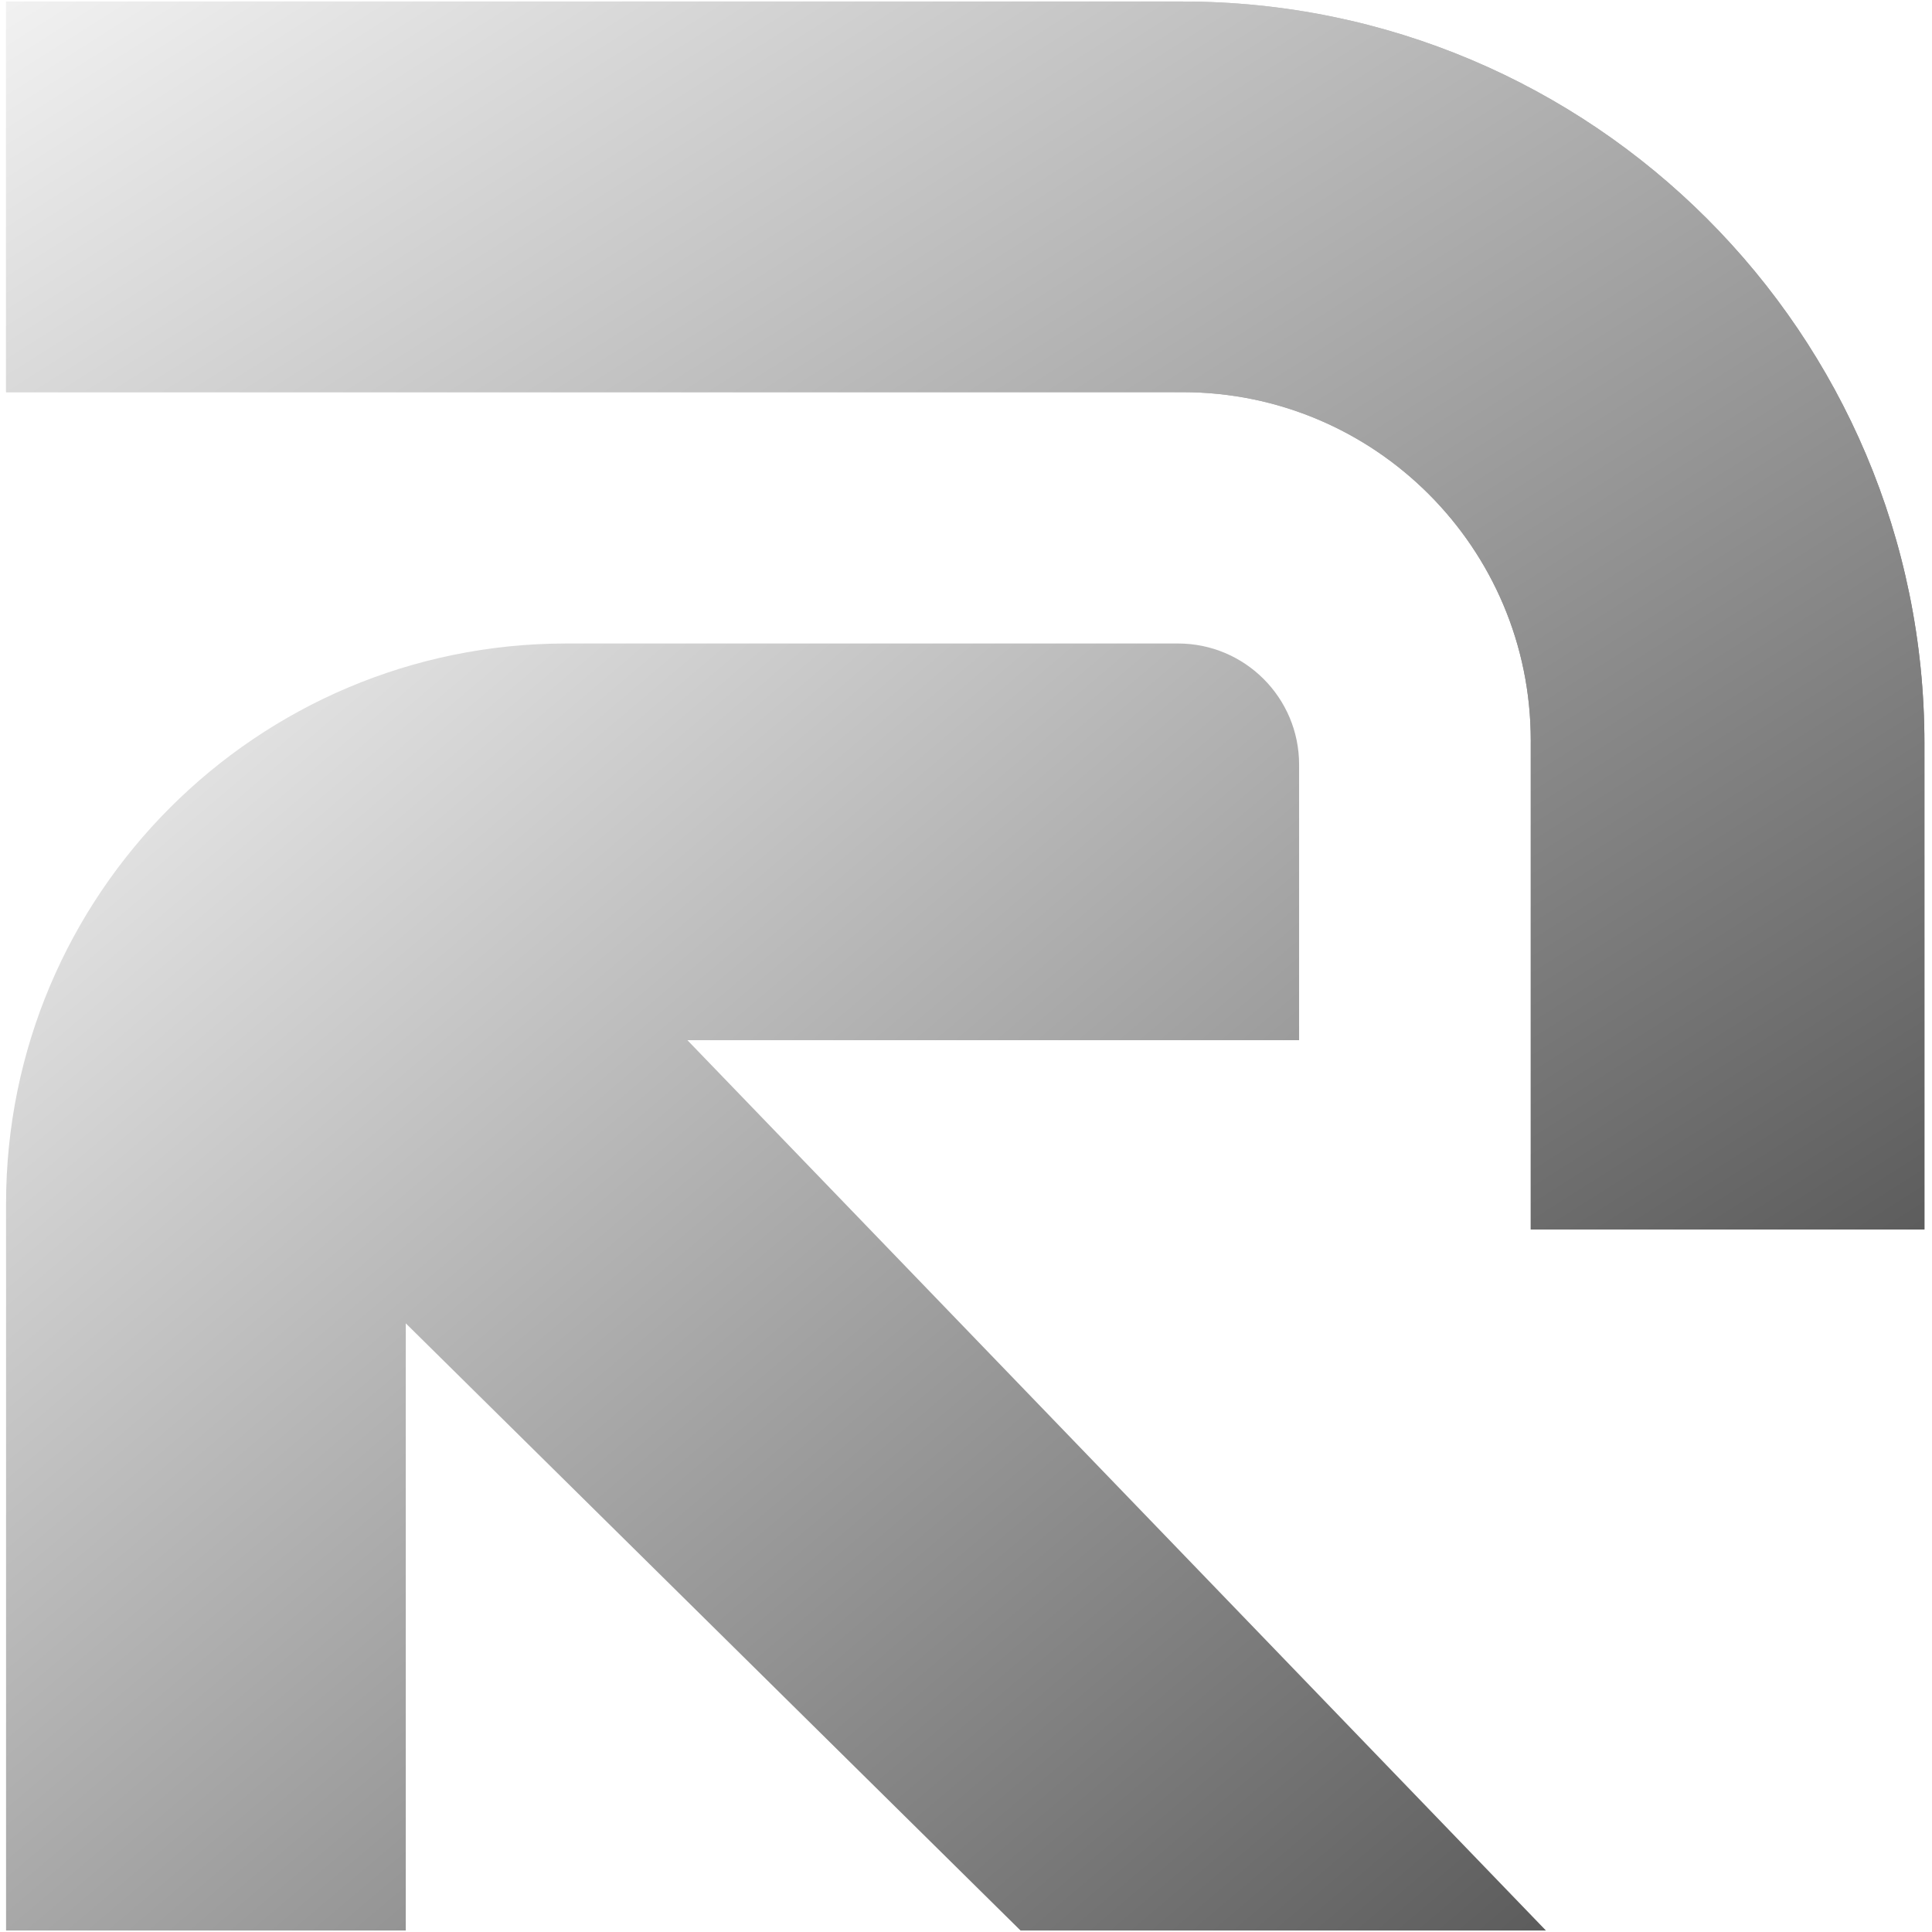
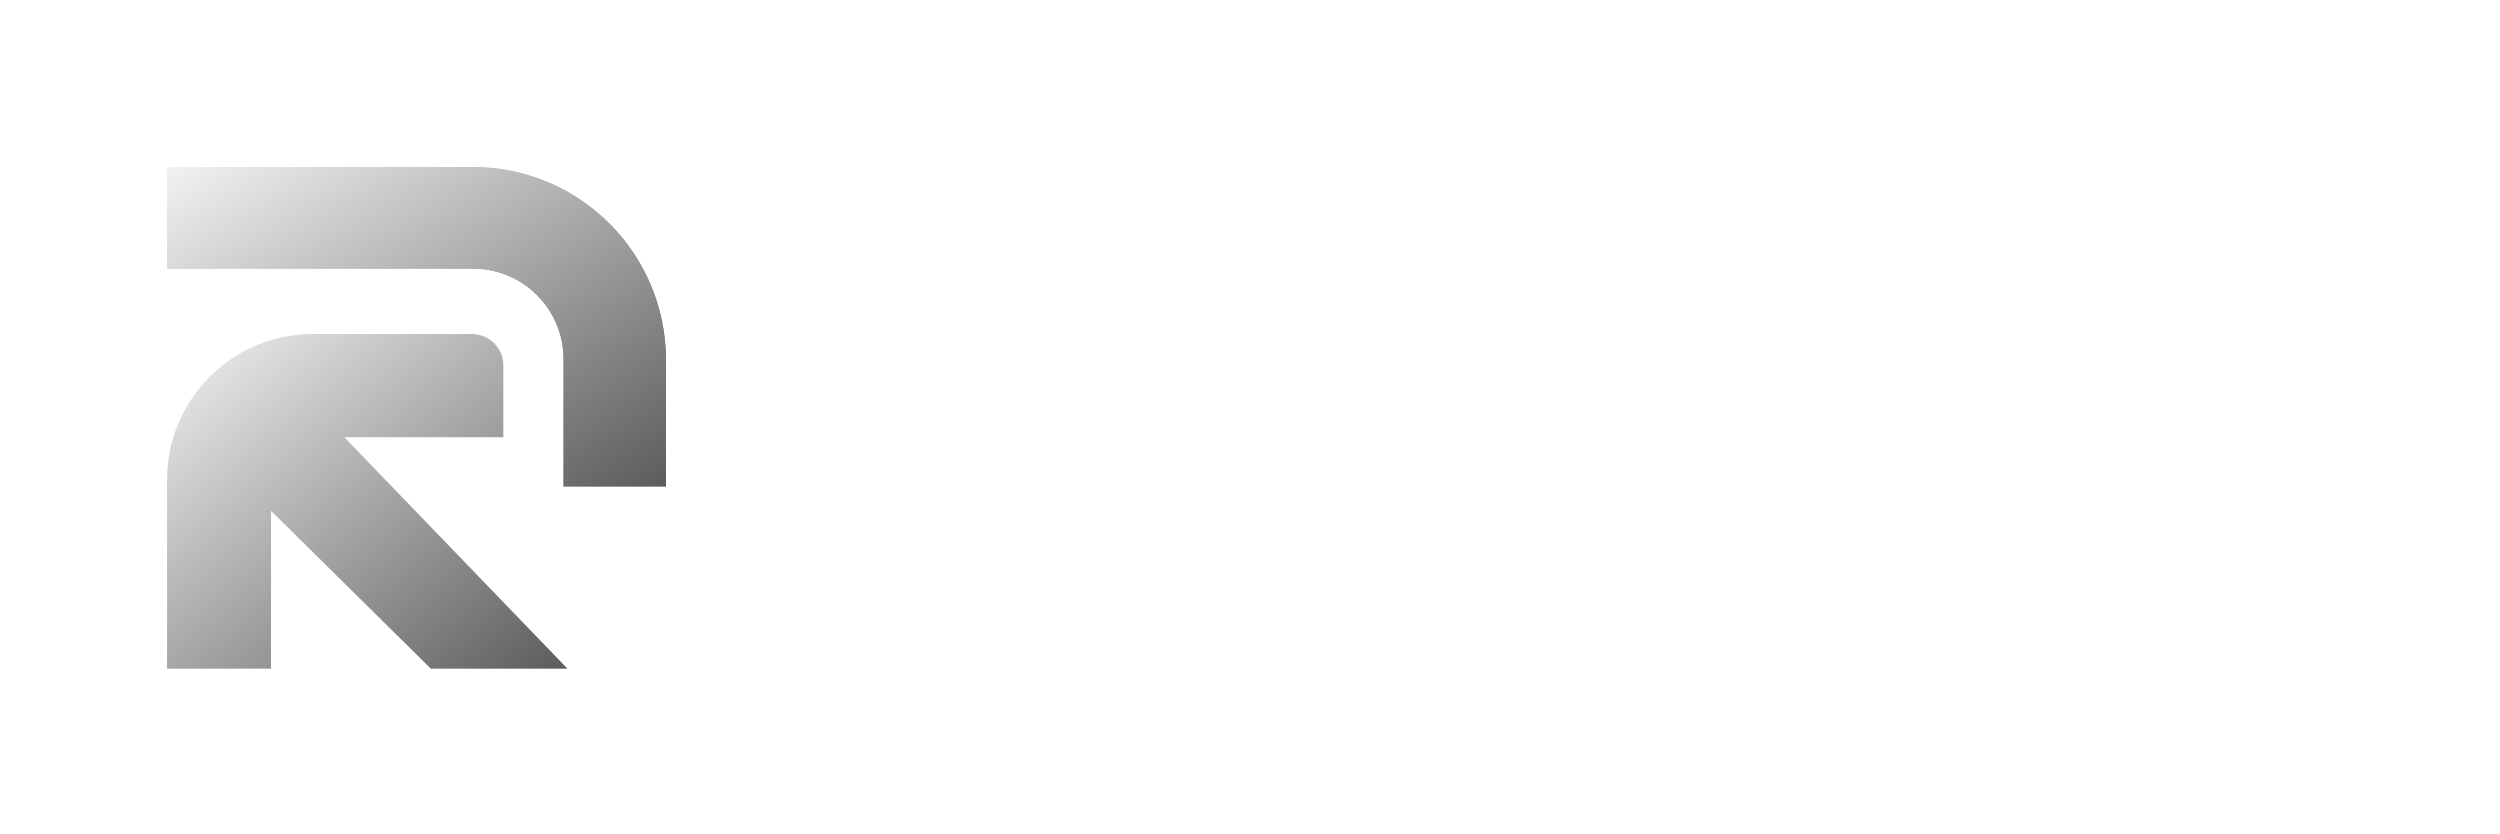
- <svg xmlns="http://www.w3.org/2000/svg" width="10" height="10" viewBox="0 0 635 638" fill="none">
+ <svg xmlns="http://www.w3.org/2000/svg" width="120" height="40" viewBox="0 0 120 40" fill="none">
  <defs>
    <linearGradient id="agentreinDepthGrad" x1="0%" y1="0%" x2="100%" y2="100%">
      <stop offset="0%" stop-color="#F2F2F2" />
      <stop offset="100%" stop-color="#5C5C5C" />
    </linearGradient>
  </defs>
-   <path d="M634 406V245.5C634 110.19 524.31 0.5 389 0.5H0.5V129.5H389C452.513 129.5 504 180.987 504 244.5V406H634Z" fill="url(#agentreinDepthGrad)" />
-   <path d="M0.5 130V129.5M0.5 129.5V0.5H389C524.31 0.5 634 110.19 634 245.5V406H504V244.5C504 180.987 452.513 129.5 389 129.5H0.5Z" fill="url(#agentreinDepthGrad)" />
-   <path d="M335.5 637.5L132.5 437V637.5H0.5V397.5C0.5 295.327 83.327 212.5 185.5 212.5H387.5C409.591 212.5 427.5 230.409 427.5 252.5V343.5H225.5L509 637.5H335.5Z" fill="url(#agentreinDepthGrad)" />
+   <g transform="translate(8 8) scale(0.0378)">
+     <path d="M634 406V245.5C634 110.19 524.31.5 389 .5H.5v129H389c63.513 0 115 51.487 115 115V406z" fill="url(#agentreinDepthGrad)" />
+     <path d="M.5 130v-.5m0 0V.5H389c135.31 0 245 109.69 245 245V406H504V244.5c0-63.513-51.487-115-115-115z" fill="url(#agentreinDepthGrad)" />
+     <path d="M335.5 637.5 132.5 437v200.5H.5v-240c0-102.173 82.827-185 185-185h202c22.091 0 40 17.909 40 40v91h-202l283.5 294z" fill="url(#agentreinDepthGrad)" />
+   </g>
</svg>
